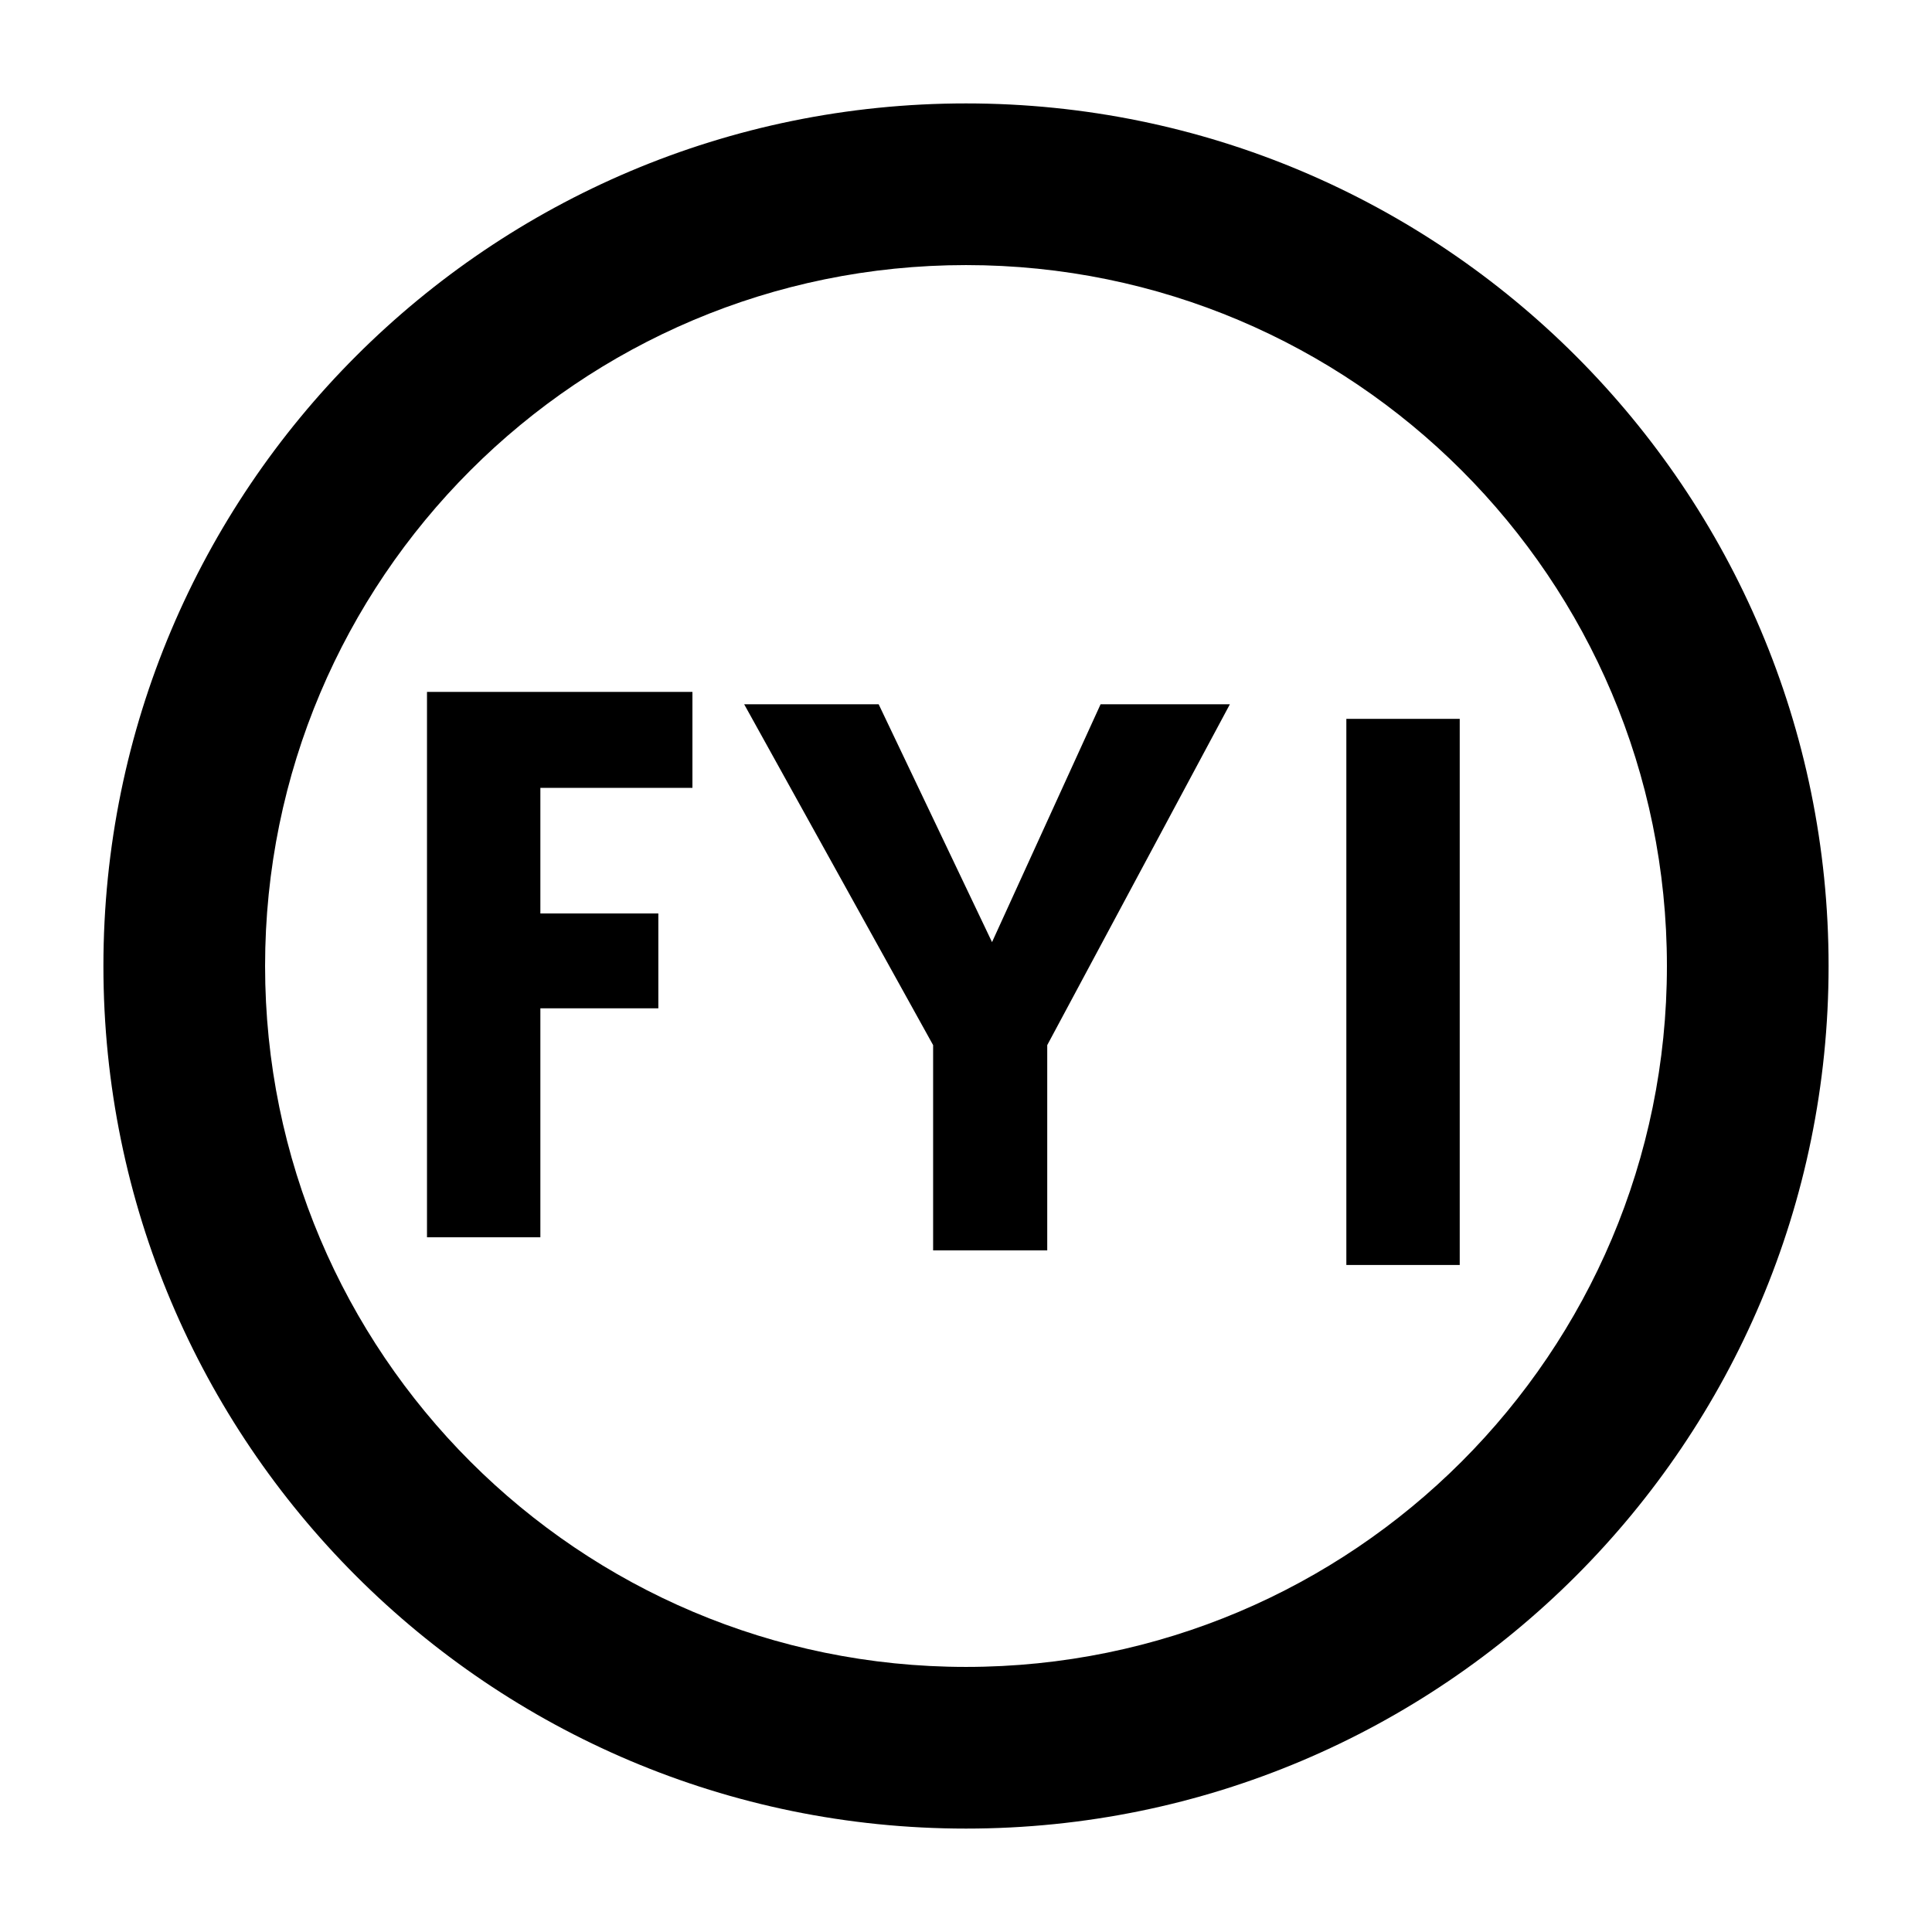
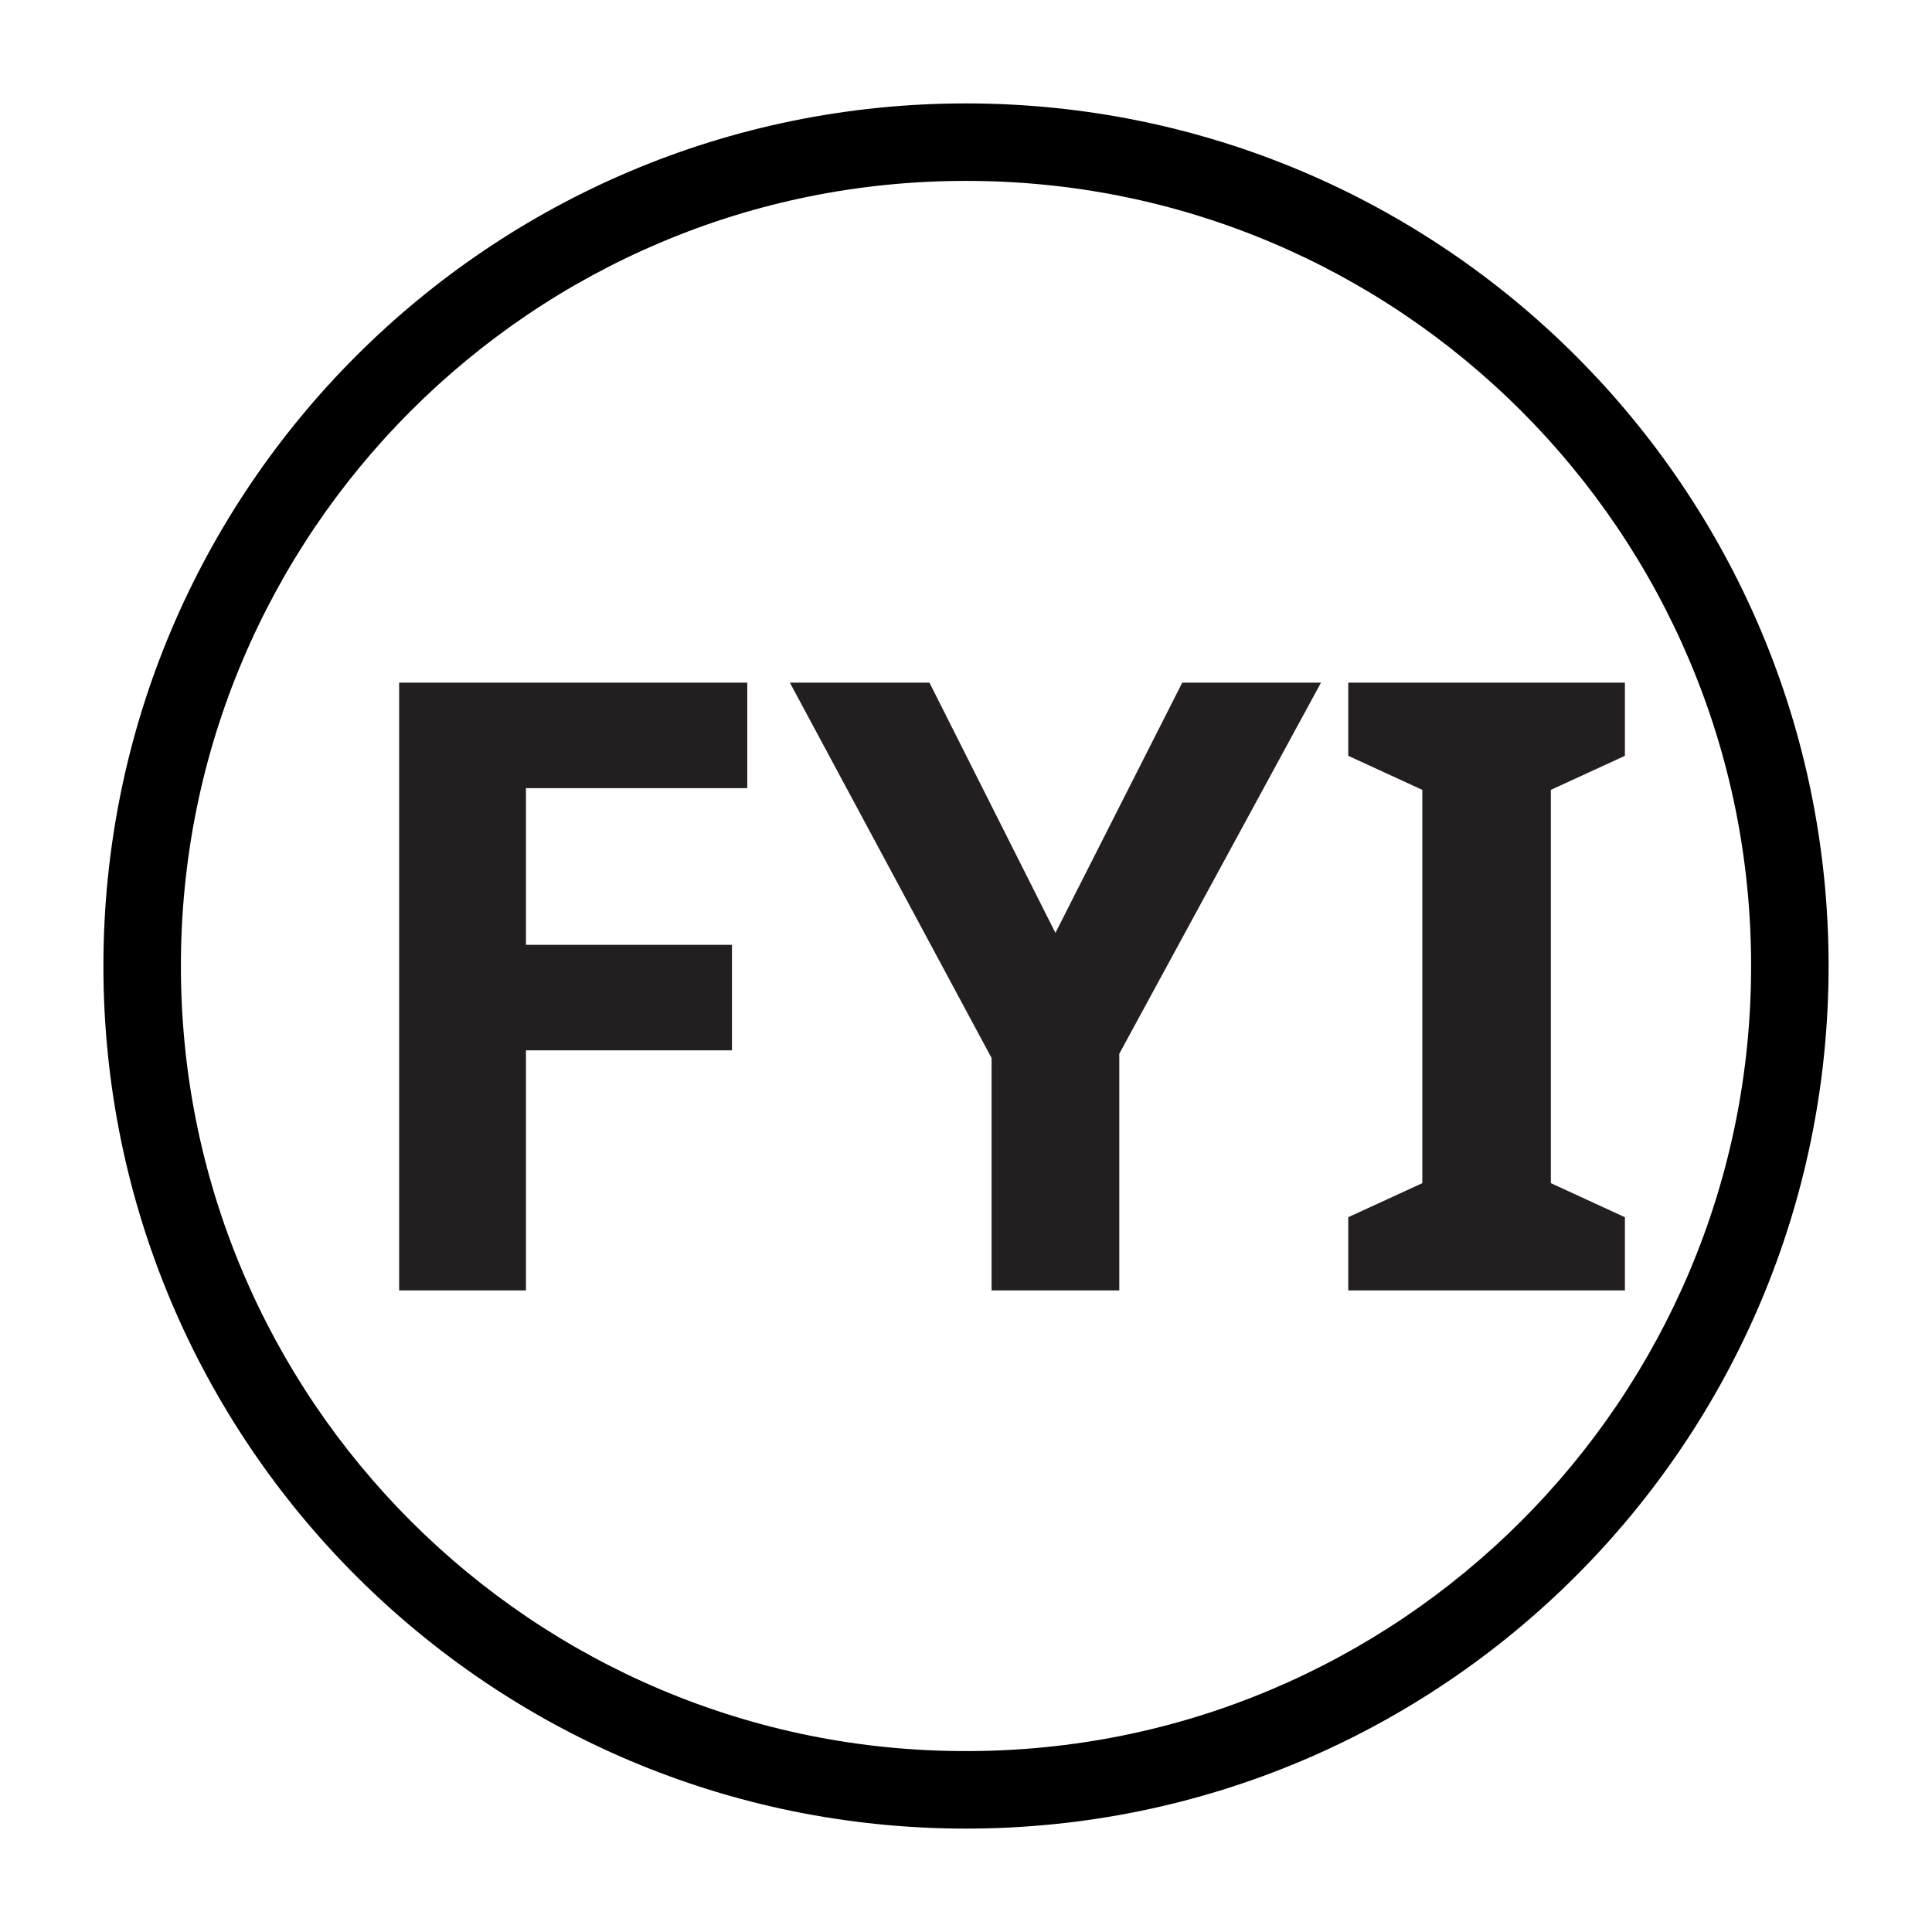
- <svg xmlns="http://www.w3.org/2000/svg" xmlns:ns1="http://vectornator.io" height="100%" stroke-miterlimit="10" style="fill-rule:nonzero;clip-rule:evenodd;stroke-linecap:round;stroke-linejoin:round;" version="1.1" viewBox="0 0 512 512" width="100%" xml:space="preserve">
-   <defs />
+ <svg xmlns="http://www.w3.org/2000/svg" xmlns:ns1="http://vectornator.io" id="Layer_1" version="1.1" viewBox="0 0 1920 1920">
+   <defs>
+     <style>
+       .st0 {
+         fill: #231f20;
+         font-family: NewsGothicMTStd-Bold, 'News Gothic MT Std';
+         font-size: 845.95px;
+         font-weight: 700;
+       }
+     </style>
+   </defs>
  <g id="Untitled" ns1:layerName="Untitled">
-     <path d="M256 27.406C129.746 27.406 27.406 129.746 27.406 256C27.406 382.254 129.746 484.594 256 484.594C382.254 484.594 484.594 382.254 484.594 256C484.594 129.746 382.254 27.406 256 27.406ZM256 70.25C358.581 70.25 441.75 153.419 441.75 256C441.75 358.581 358.581 441.75 256 441.75C153.419 441.75 70.25 358.581 70.25 256C70.25 153.419 153.419 70.25 256 70.25Z" fill="#000000" fill-rule="nonzero" opacity="1" stroke="none" ns1:layerName="path" />
-     <g opacity="1" ns1:layerName="g">
-       <path d="M113.158 183.362L183.501 183.362L183.501 208.792L143.203 208.792L143.203 242.077L174.467 242.077L174.467 267.213L143.203 267.213L143.203 327.893L113.158 327.893L113.158 183.362Z" fill="#000000" fill-rule="nonzero" opacity="1" stroke="none" ns1:layerName="path" />
-       <path d="M291.667 186.636L325.934 186.636L277.528 276.968L277.528 331.364L247.286 331.364L247.286 276.968L197.211 186.636L232.853 186.636L262.898 249.672L291.667 186.636Z" fill="#000000" fill-rule="nonzero" opacity="1" stroke="none" ns1:layerName="path" />
-       <path d="M386.842 335.232L356.797 335.232L356.797 190.504L386.842 190.504L386.842 335.232Z" fill="#000000" fill-rule="nonzero" opacity="1" stroke="none" ns1:layerName="path" />
-     </g>
+     <path d="M960,102.77v77c105.37,0,207.54,20.62,303.68,61.28,46.22,19.55,90.8,43.74,132.5,71.92,41.33,27.92,80.2,59.99,115.52,95.32,35.33,35.32,67.39,74.19,95.32,115.52,28.18,41.71,52.37,86.29,71.92,132.5,40.66,96.14,61.28,198.32,61.28,303.68s-20.62,207.54-61.28,303.68c-19.55,46.22-43.74,90.8-71.92,132.5-27.92,41.33-59.99,80.2-95.32,115.52-35.33,35.32-74.19,67.39-115.52,95.32-41.71,28.18-86.29,52.37-132.5,71.92-96.14,40.66-198.32,61.28-303.68,61.28s-207.54-20.62-303.68-61.28c-46.22-19.55-90.8-43.74-132.5-71.92-41.33-27.92-80.2-59.99-115.52-95.32-35.33-35.33-67.39-74.19-95.32-115.52-28.18-41.71-52.37-86.29-71.92-132.5-40.66-96.14-61.28-198.32-61.28-303.68s20.62-207.54,61.28-303.68c19.55-46.22,43.74-90.8,71.92-132.5,27.92-41.33,59.99-80.2,95.32-115.52,35.33-35.32,74.19-67.39,115.52-95.32,41.71-28.18,86.29-52.37,132.5-71.92,96.14-40.66,198.32-61.28,303.68-61.28v-77M960,102.77c-473.45,0-857.23,383.77-857.23,857.23,0,473.45,383.77,857.23,857.23,857.23s857.23-383.77,857.23-857.23S1433.45,102.77,960,102.77h0Z" />
  </g>
+   <text class="st0" transform="translate(320.51 1282.39)">
+     <tspan x="0" y="0">FYI</tspan>
+   </text>
</svg>
